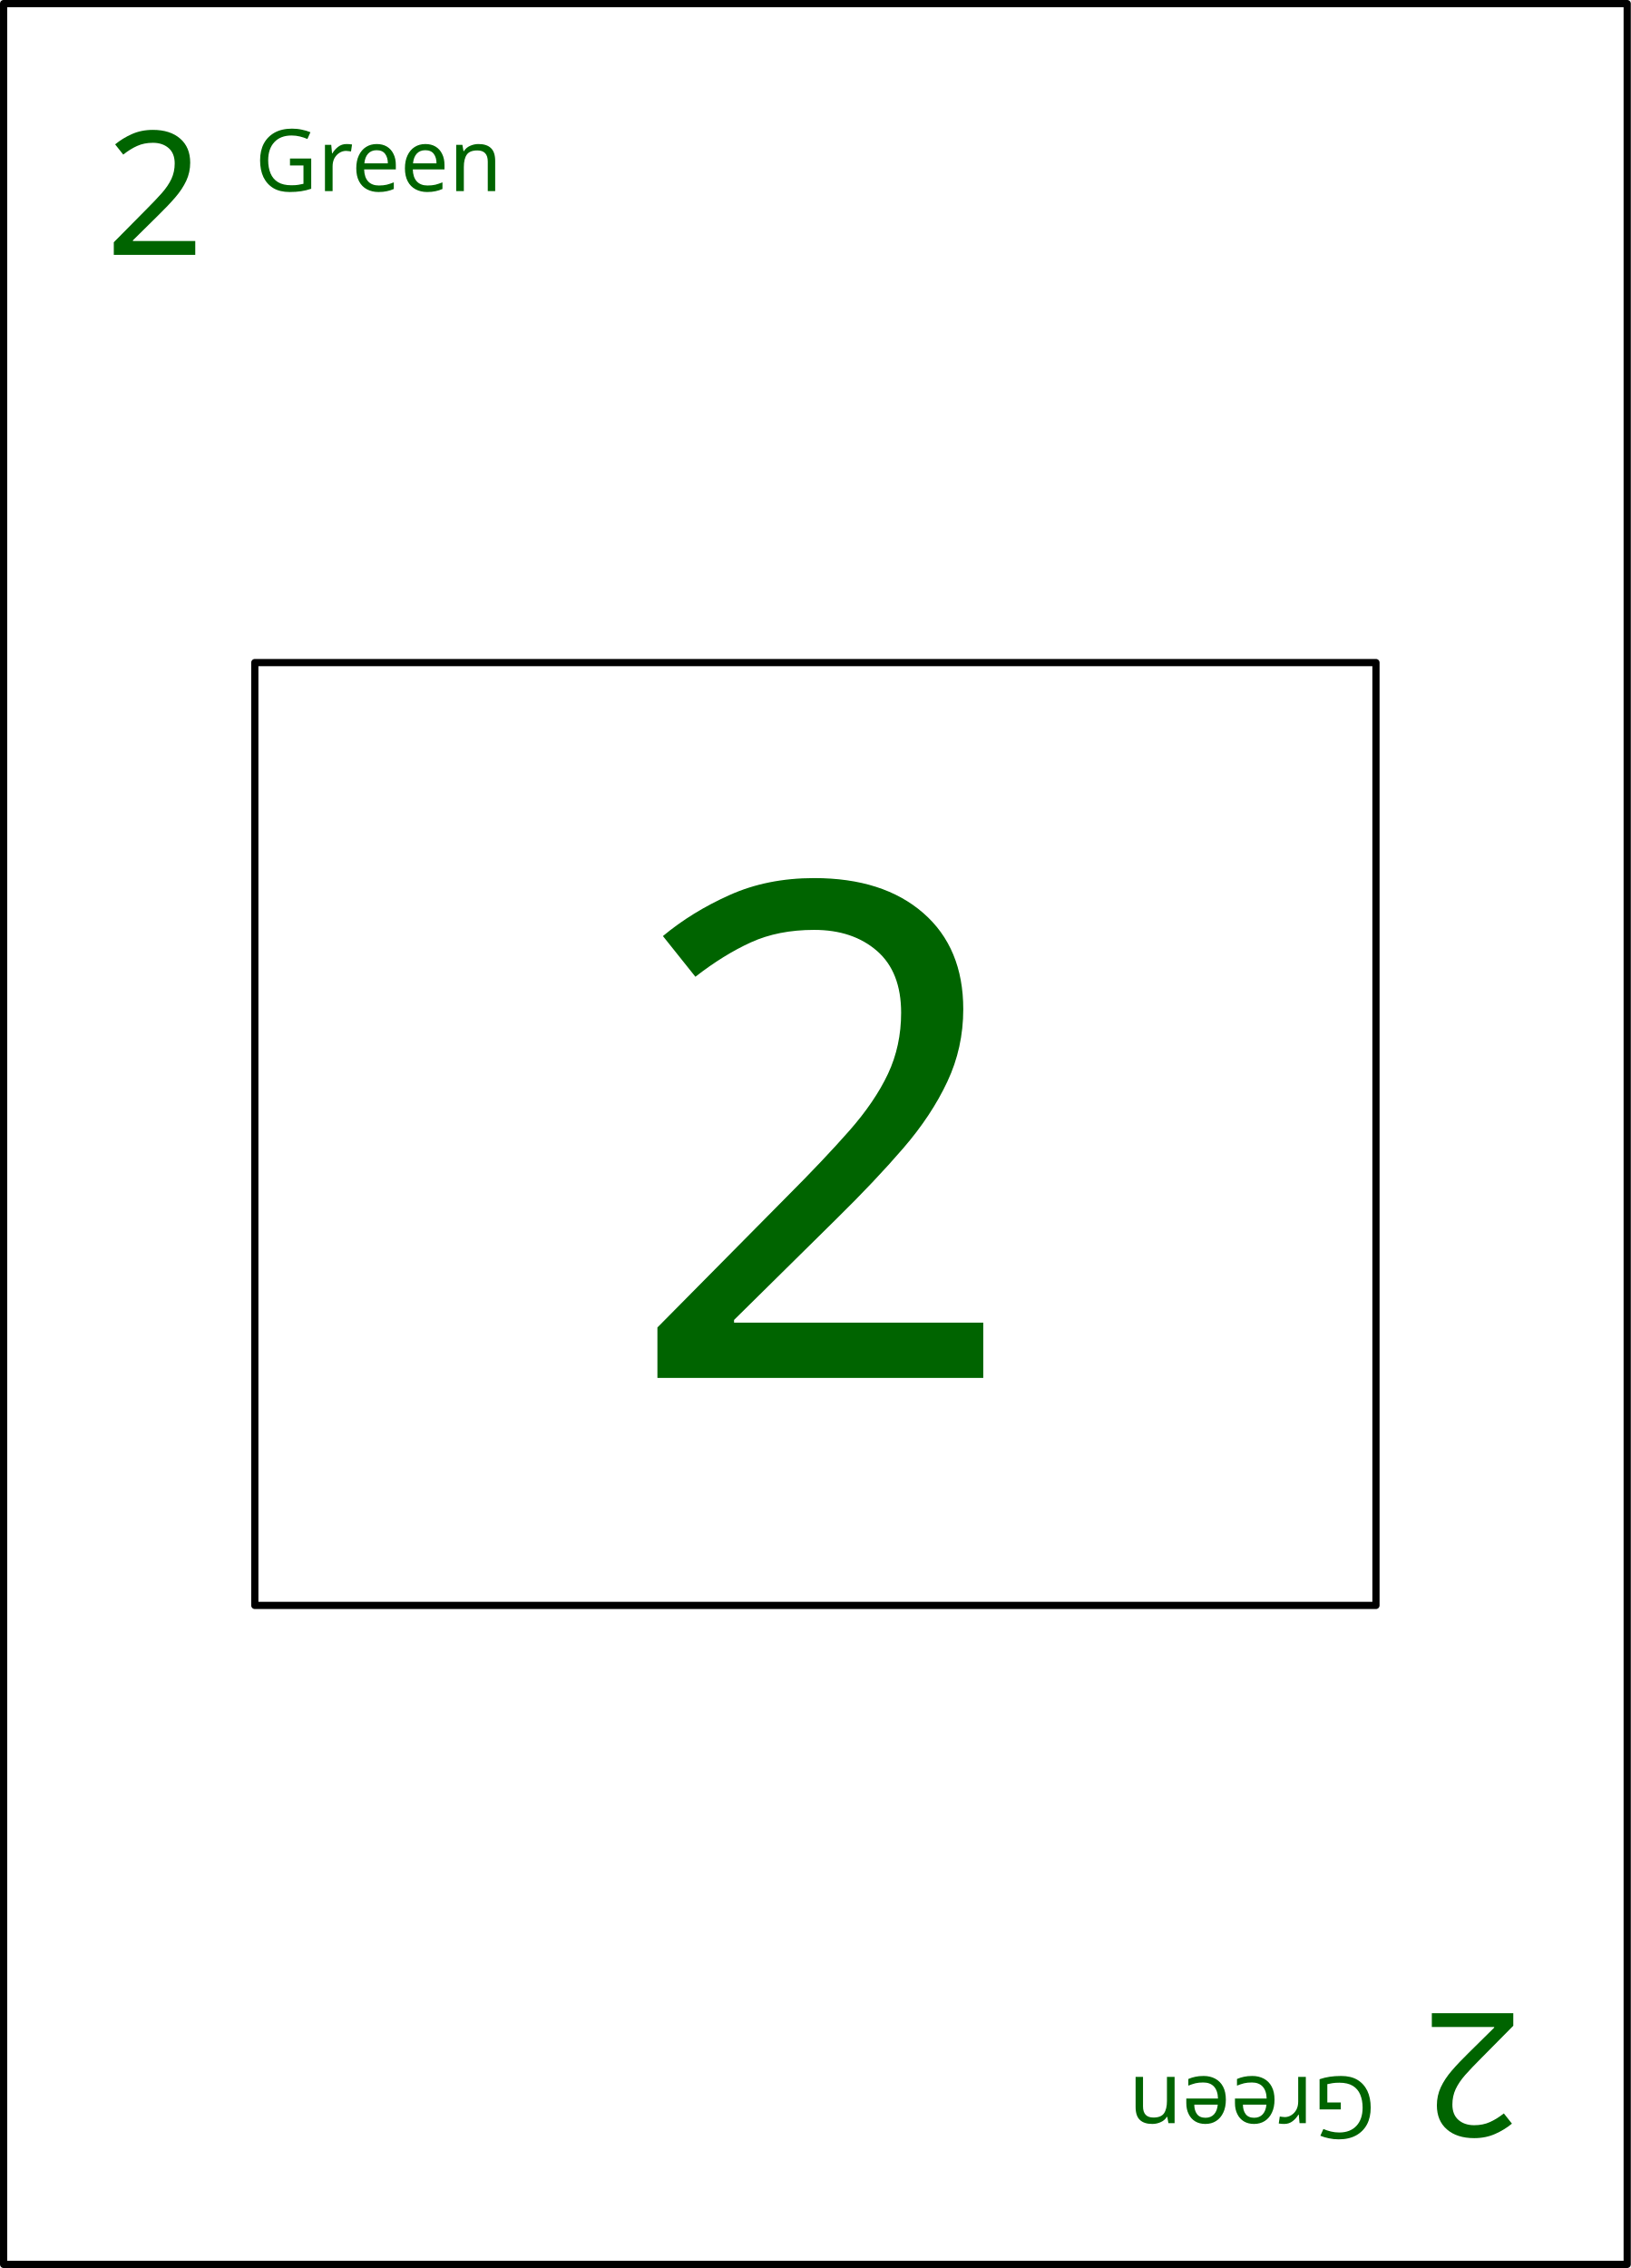
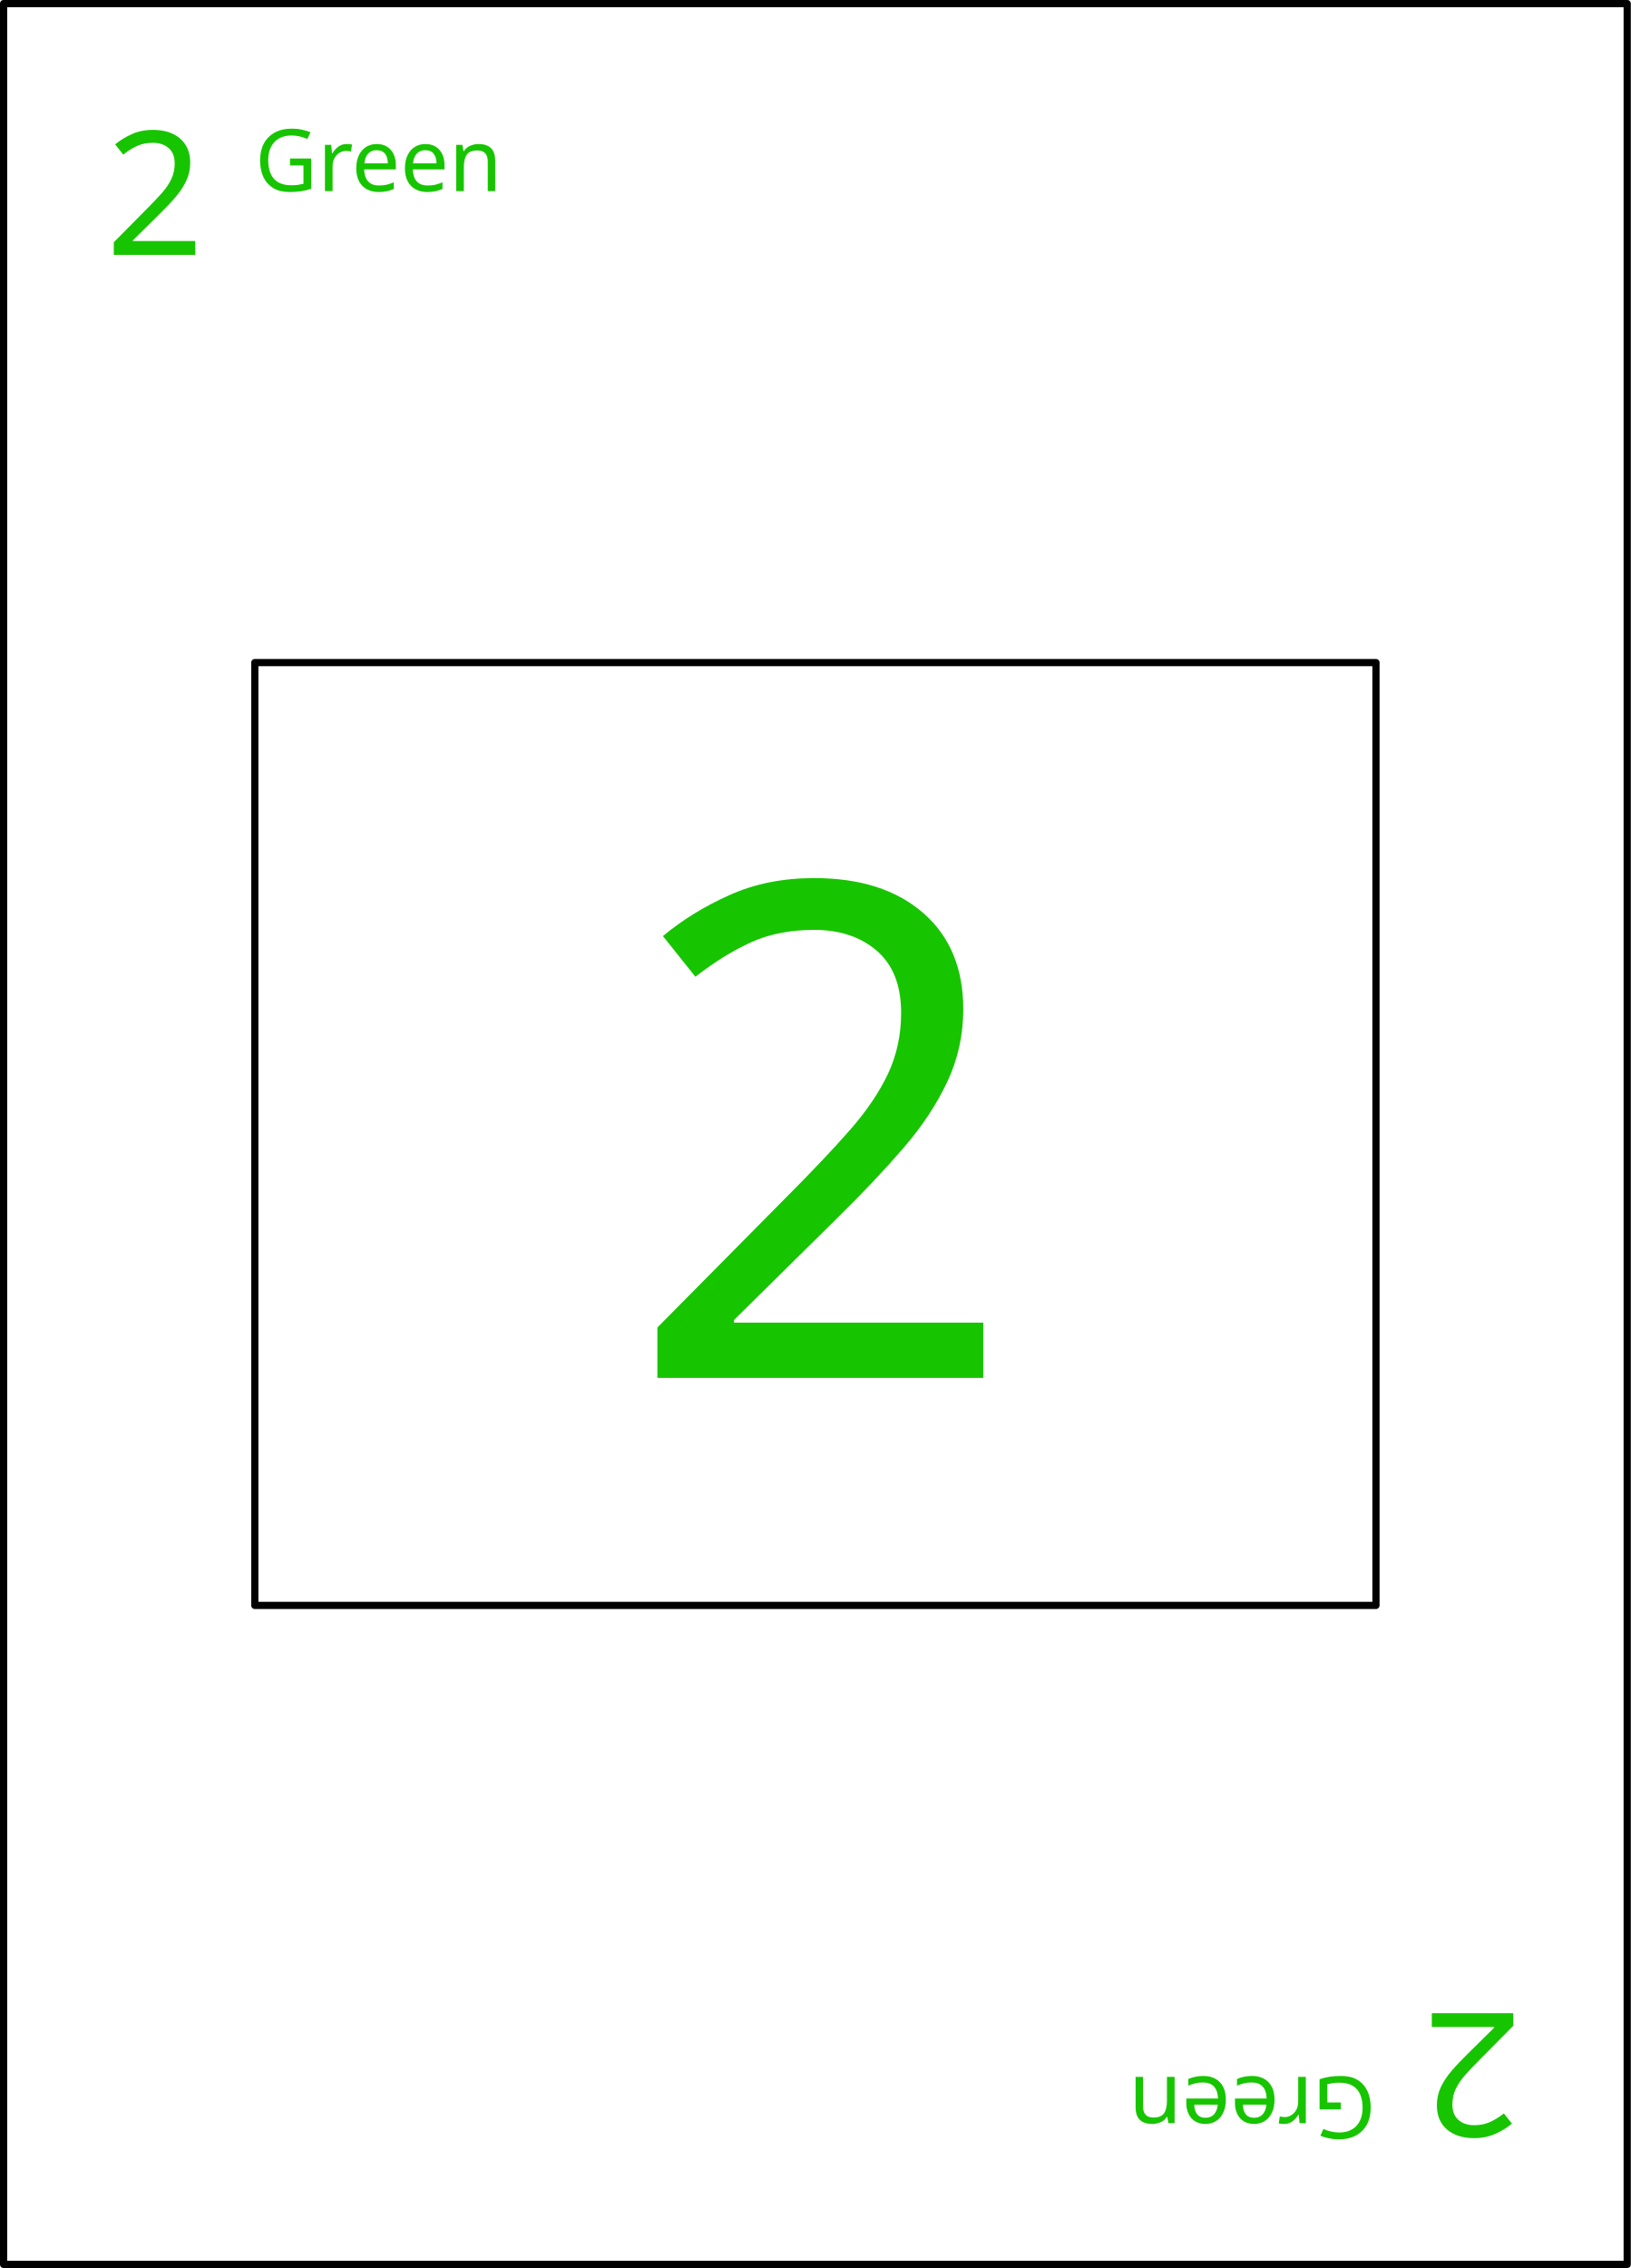
<svg xmlns="http://www.w3.org/2000/svg" width="226.772" height="315.354" id="svg2" version="1.1">
  <defs id="defs4" />
  <g id="layer1" transform="translate(0,-737.0079)">
    <rect style="fill:#ffffff;fill-opacity:1;stroke:#000000;stroke-width:0.999;stroke-linejoin:round;stroke-miterlimit:4;stroke-opacity:1;stroke-dasharray:none;stroke-dashoffset:0" id="rect3005" width="225.772" height="314.355" x="0.5" y="737.507" ry="0" />
-     <text xml:space="preserve" style="font-size:28px;font-style:normal;font-weight:normal;text-align:start;line-height:125%;letter-spacing:0px;word-spacing:0px;text-anchor:start;fill:#006400;fill-opacity:1;stroke:none;font-family:Sans" x="14.668" y="772.441" id="text2999">
+     <text xml:space="preserve" style="font-size:28px;font-style:normal;font-weight:normal;text-align:start;line-height:125%;letter-spacing:0px;word-spacing:0px;text-anchor:start;fill:#17c400;fill-opacity:1;stroke:none;font-family:Sans" x="14.668" y="772.441" id="text2999">
      <tspan id="tspan3001" x="14.668" y="772.441" style="font-size:24px">2</tspan>
    </text>
-     <text xml:space="preserve" style="font-size:12px;font-style:normal;font-weight:normal;text-align:start;line-height:125%;letter-spacing:0px;word-spacing:0px;text-anchor:start;fill:#006400;fill-opacity:1;stroke:none;font-family:Sans" x="35.433" y="763.583" id="text3005">
+     <text xml:space="preserve" style="font-size:12px;font-style:normal;font-weight:normal;text-align:start;line-height:125%;letter-spacing:0px;word-spacing:0px;text-anchor:start;fill:#17c400;fill-opacity:1;stroke:none;font-family:Sans" x="35.433" y="763.583" id="text3005">
      <tspan id="tspan3007" x="35.433" y="763.583">Green</tspan>
    </text>
-     <text id="text3021" y="-1016.929" x="-211.591" style="font-size:28px;font-style:normal;font-weight:normal;text-align:start;line-height:125%;letter-spacing:0px;word-spacing:0px;text-anchor:start;fill:#006400;fill-opacity:1;stroke:none;font-family:Sans" xml:space="preserve" transform="scale(-1,-1)">
+     <text id="text3021" y="-1016.929" x="-211.591" style="font-size:28px;font-style:normal;font-weight:normal;text-align:start;line-height:125%;letter-spacing:0px;word-spacing:0px;text-anchor:start;fill:#17c400;fill-opacity:1;stroke:none;font-family:Sans" xml:space="preserve" transform="scale(-1,-1)">
      <tspan style="font-size:24px" y="-1016.929" x="-211.591" id="tspan3023">2</tspan>
    </text>
-     <text id="text3025" y="-1025.787" x="-191.339" style="font-size:12px;font-style:normal;font-weight:normal;text-align:start;line-height:125%;letter-spacing:0px;word-spacing:0px;text-anchor:start;fill:#006400;fill-opacity:1;stroke:none;font-family:Sans" xml:space="preserve" transform="scale(-1,-1)">
+     <text id="text3025" y="-1025.787" x="-191.339" style="font-size:12px;font-style:normal;font-weight:normal;text-align:start;line-height:125%;letter-spacing:0px;word-spacing:0px;text-anchor:start;fill:#17c400;fill-opacity:1;stroke:none;font-family:Sans" xml:space="preserve" transform="scale(-1,-1)">
      <tspan y="-1025.787" x="-191.339" id="tspan3027">Green</tspan>
    </text>
-     <rect style="fill:#006400;fill-opacity:0;stroke:#000000;stroke-width:1;stroke-linejoin:round;stroke-miterlimit:4;stroke-opacity:1;stroke-dasharray:none;stroke-dashoffset:0" id="rect3037" width="155.905" height="131.102" x="35.433" y="92.126" transform="translate(0,737.0079)" />
-     <text xml:space="preserve" style="font-size:56px;font-style:normal;font-weight:normal;text-align:start;line-height:125%;letter-spacing:0px;word-spacing:0px;text-anchor:start;fill:#006400;fill-opacity:1;stroke:none;font-family:Sans" x="86.808" y="928.599" id="text3807">
+     <rect style="fill:#17c400;fill-opacity:0;stroke:#000000;stroke-width:1;stroke-linejoin:round;stroke-miterlimit:4;stroke-opacity:1;stroke-dasharray:none;stroke-dashoffset:0" id="rect3037" width="155.905" height="131.102" x="35.433" y="92.126" transform="translate(0,737.0079)" />
+     <text xml:space="preserve" style="font-size:56px;font-style:normal;font-weight:normal;text-align:start;line-height:125%;letter-spacing:0px;word-spacing:0px;text-anchor:start;fill:#17c400;fill-opacity:1;stroke:none;font-family:Sans" x="86.808" y="928.599" id="text3807">
      <tspan id="tspan3809" x="86.808" y="928.599" style="font-size:96px;font-weight:normal;-inkscape-font-specification:Sans">2</tspan>
    </text>
  </g>
</svg>
